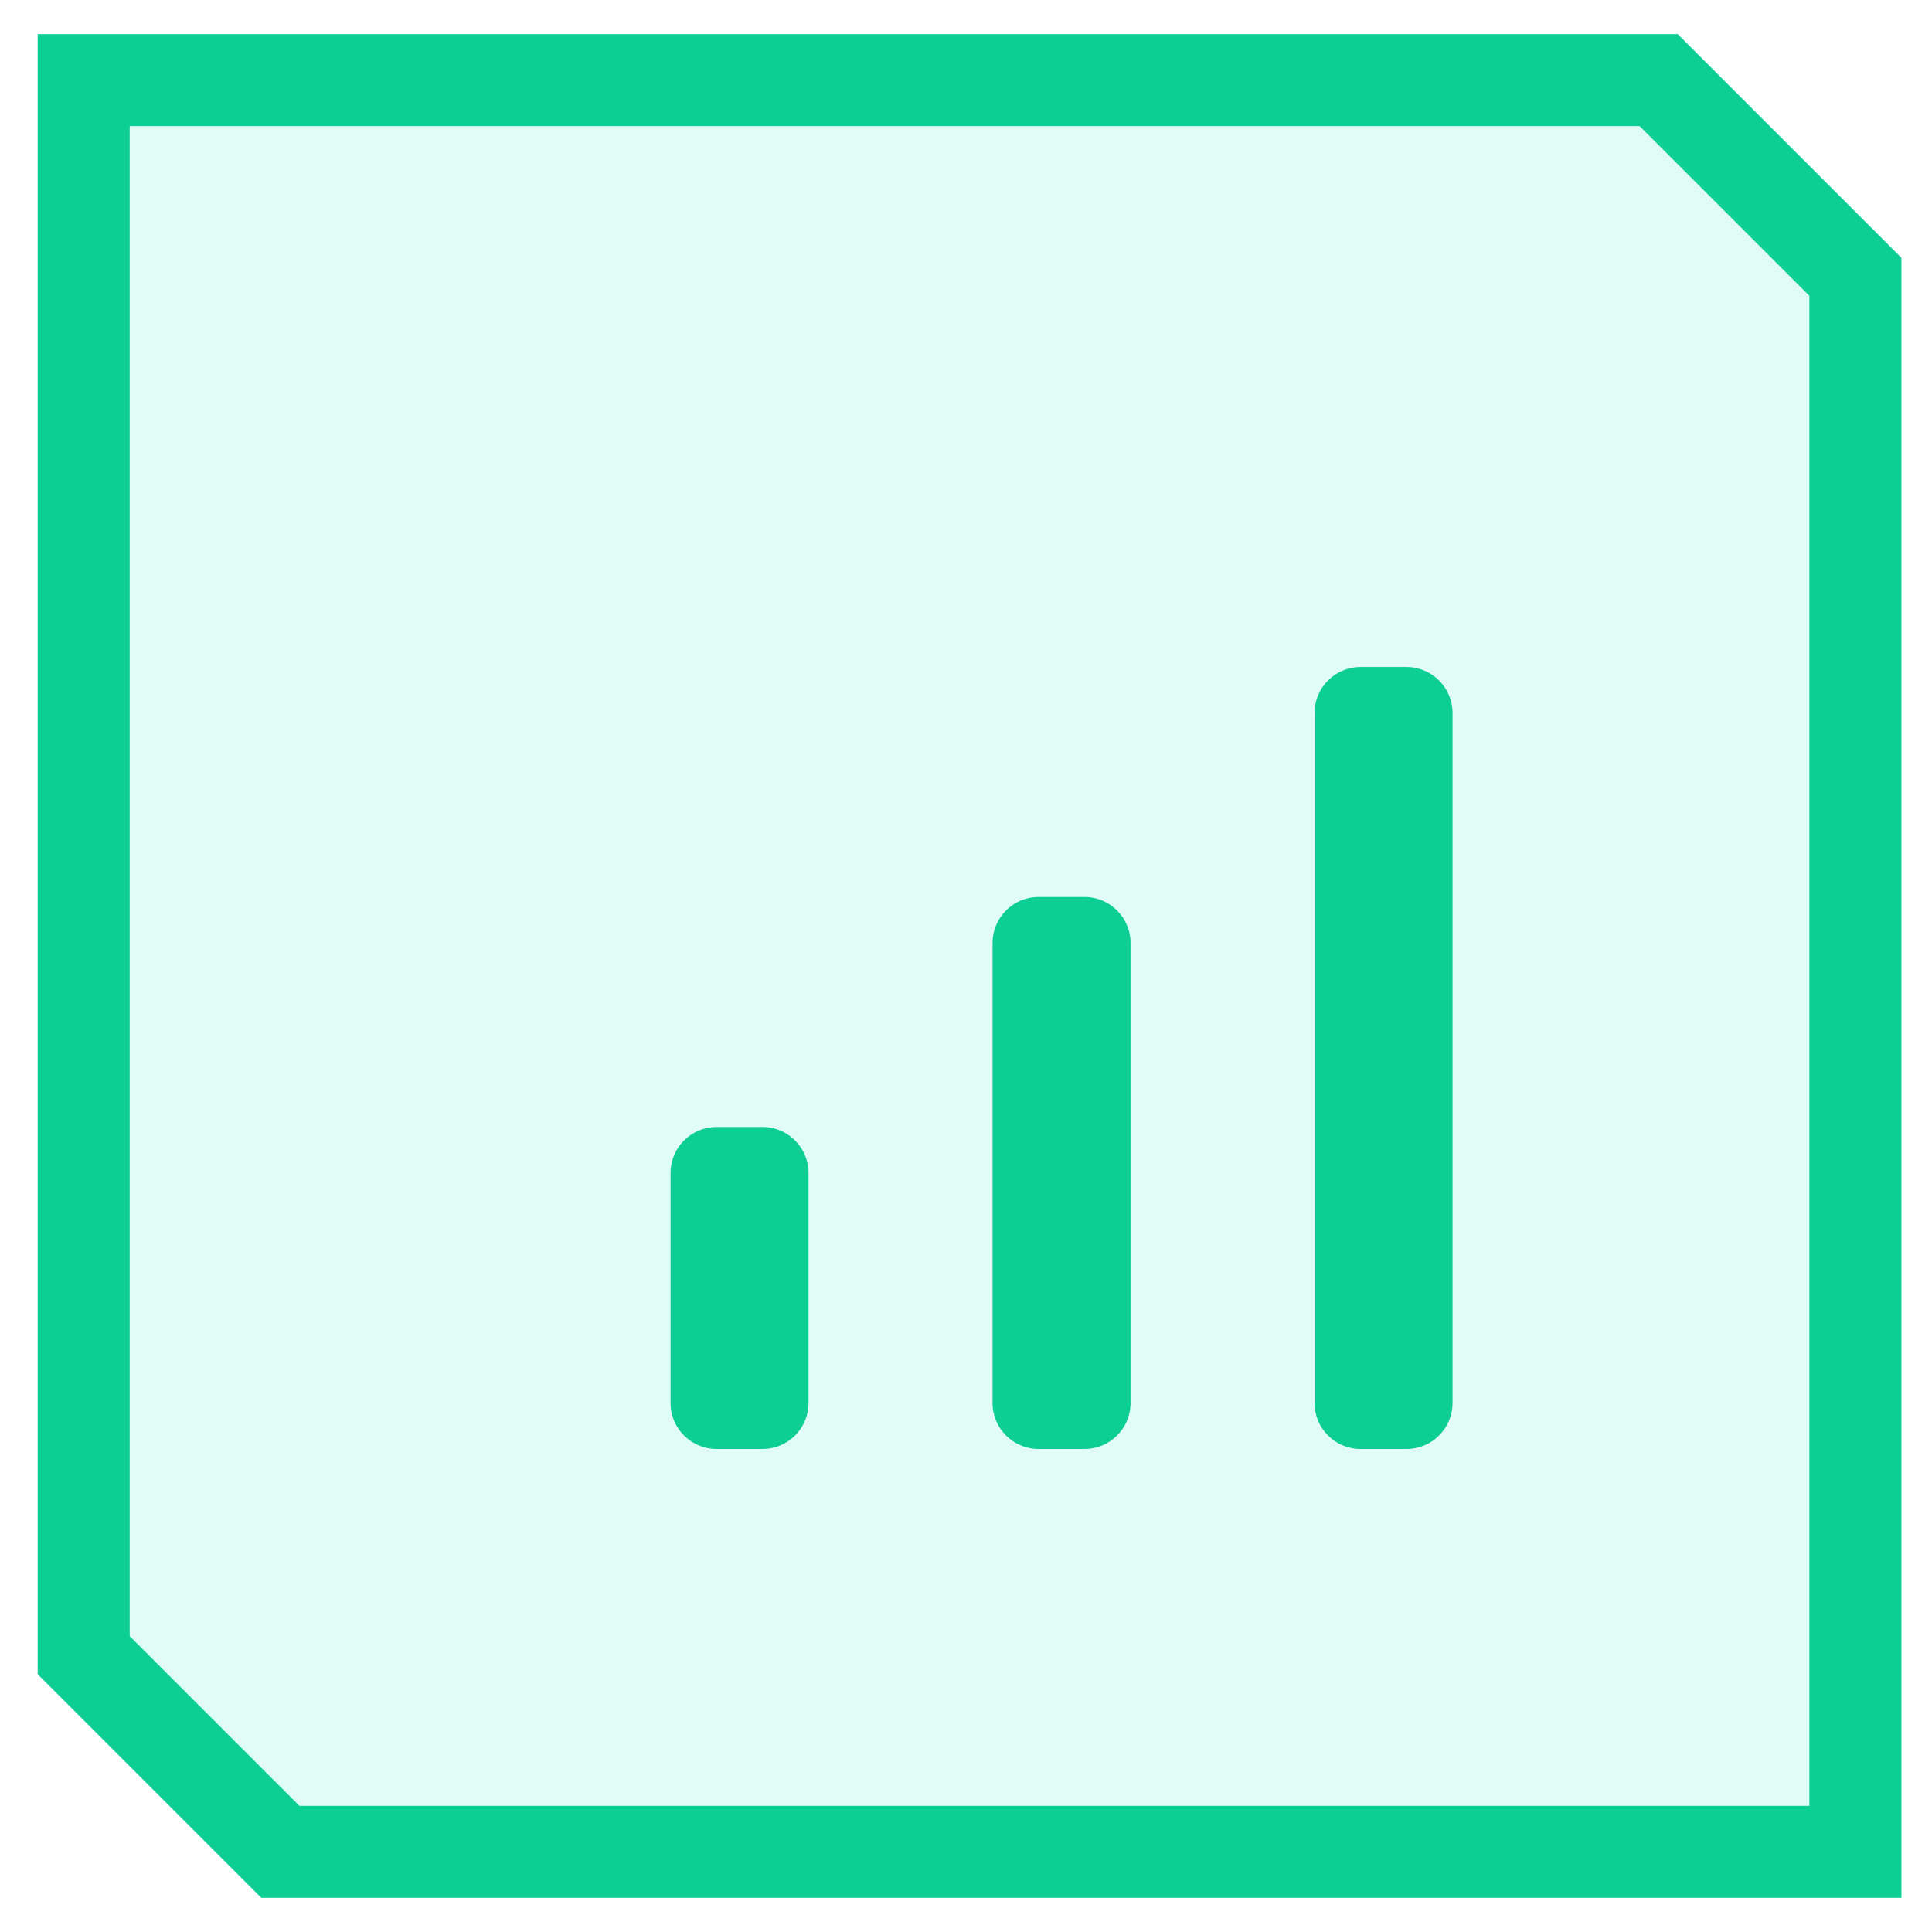
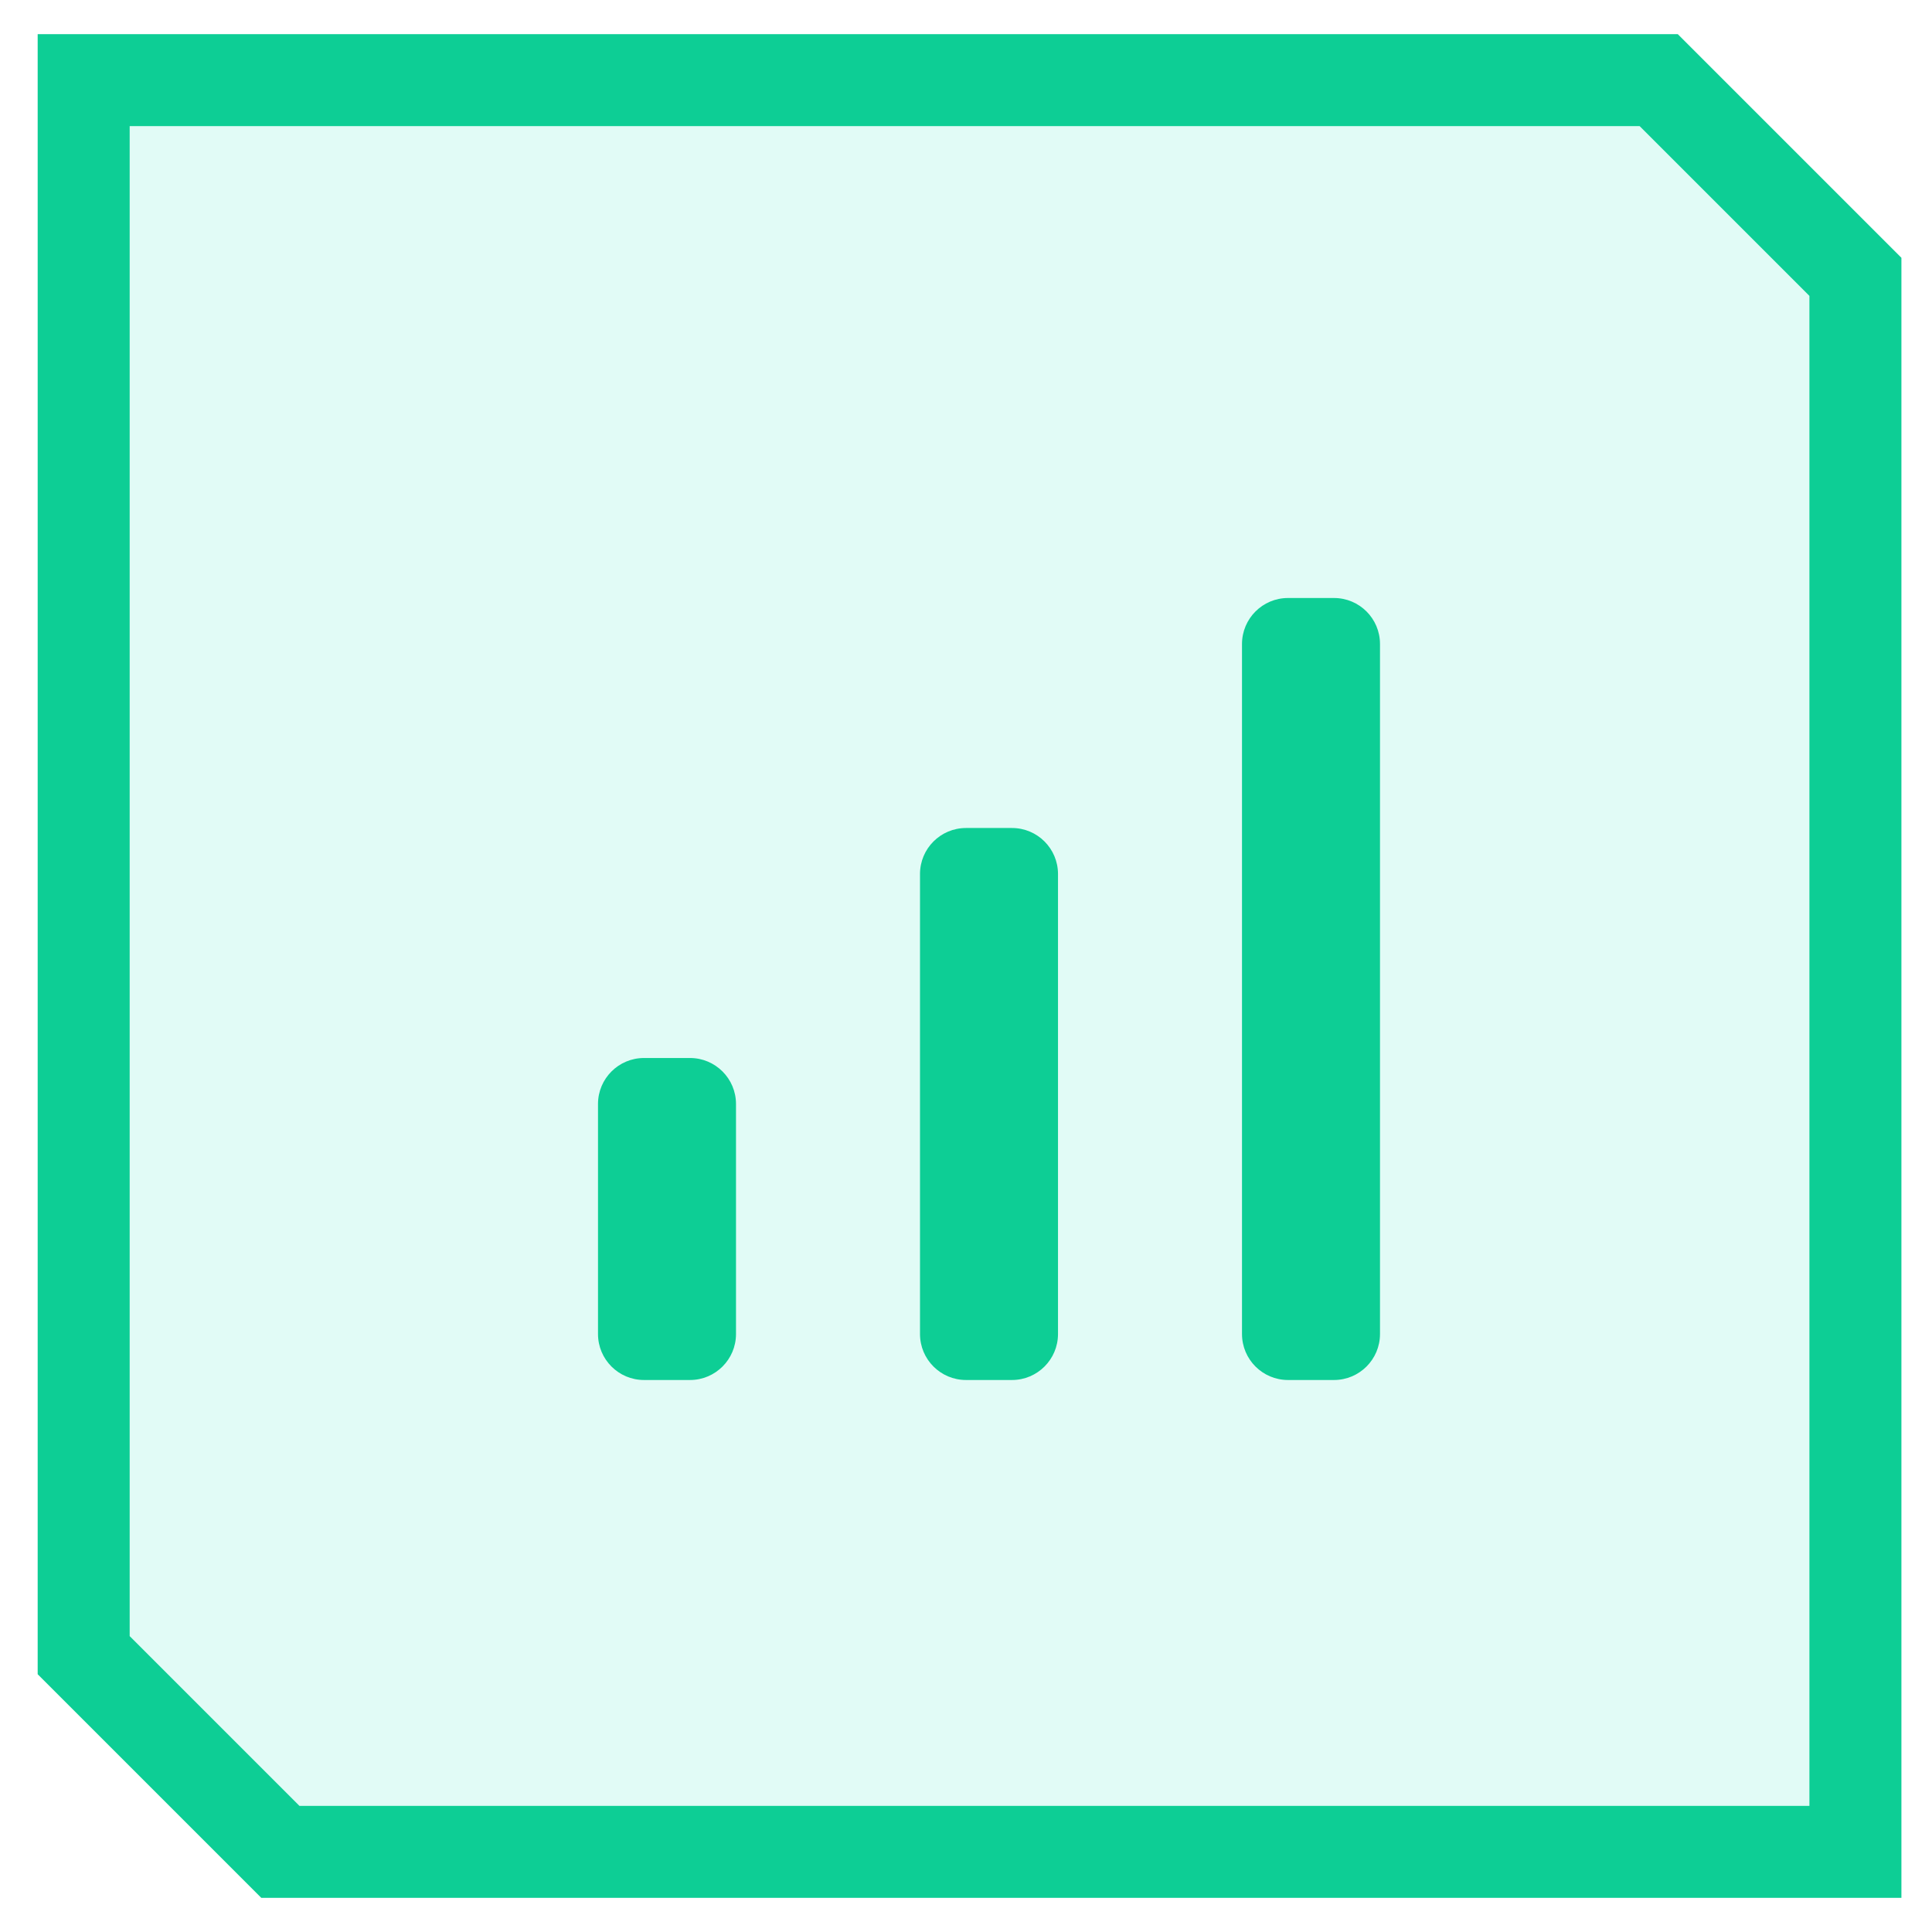
<svg xmlns="http://www.w3.org/2000/svg" width="42" height="42" viewBox="0 0 42 42" fill="none">
  <path d="M40.335 36.396V6.018L36.059 1.742H1.819V5.604V35.982L6.095 40.258H40.335V36.396Z" fill="#E1FBF6" stroke="#0DCE95" stroke-width="2" />
-   <rect x="14.577" y="24.5" width="3" height="7" rx="1" fill="#0DCE95" />
-   <rect x="21.577" y="19.5" width="3" height="12" rx="1" fill="#0DCE95" />
-   <rect x="28.577" y="14.5" width="3" height="17" rx="1" fill="#0DCE95" />
+   <rect x="13" y="23" width="3" height="7" rx="1" fill="#0DCE95" />
+   <rect x="20" y="18" width="3" height="12" rx="1" fill="#0DCE95" />
+   <rect x="27" y="13" width="3" height="17" rx="1" fill="#0DCE95" />
</svg>
